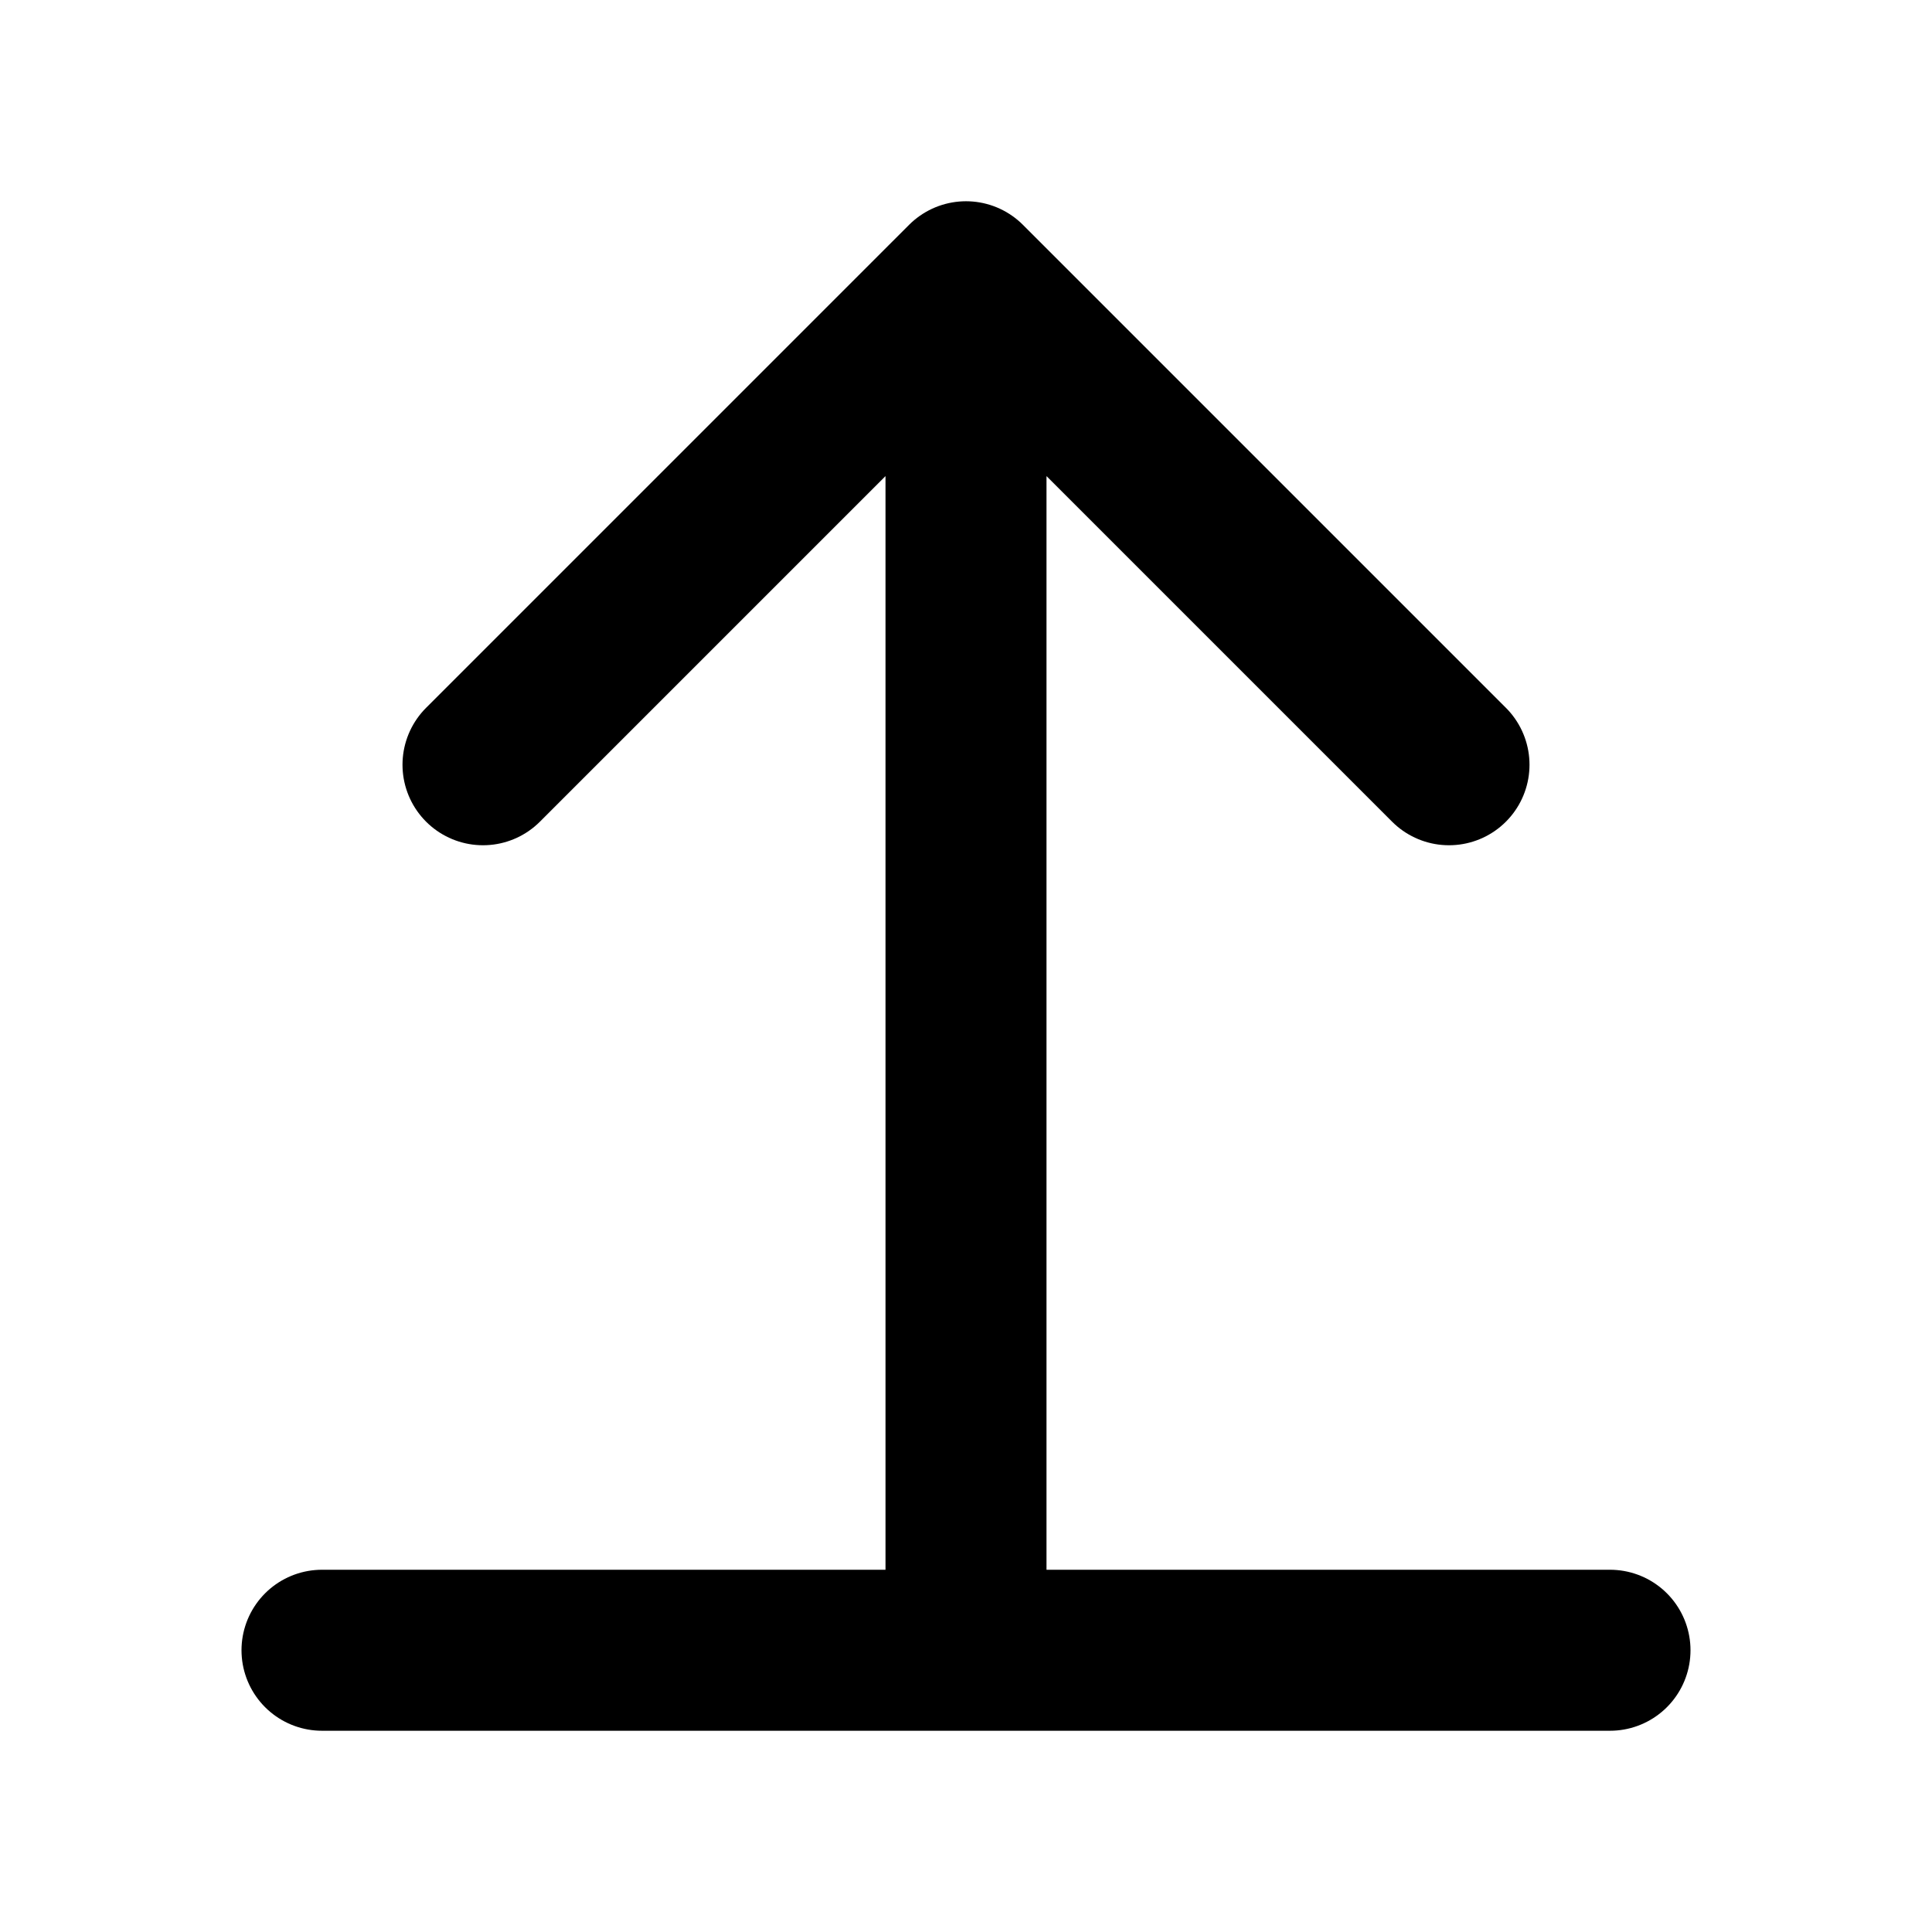
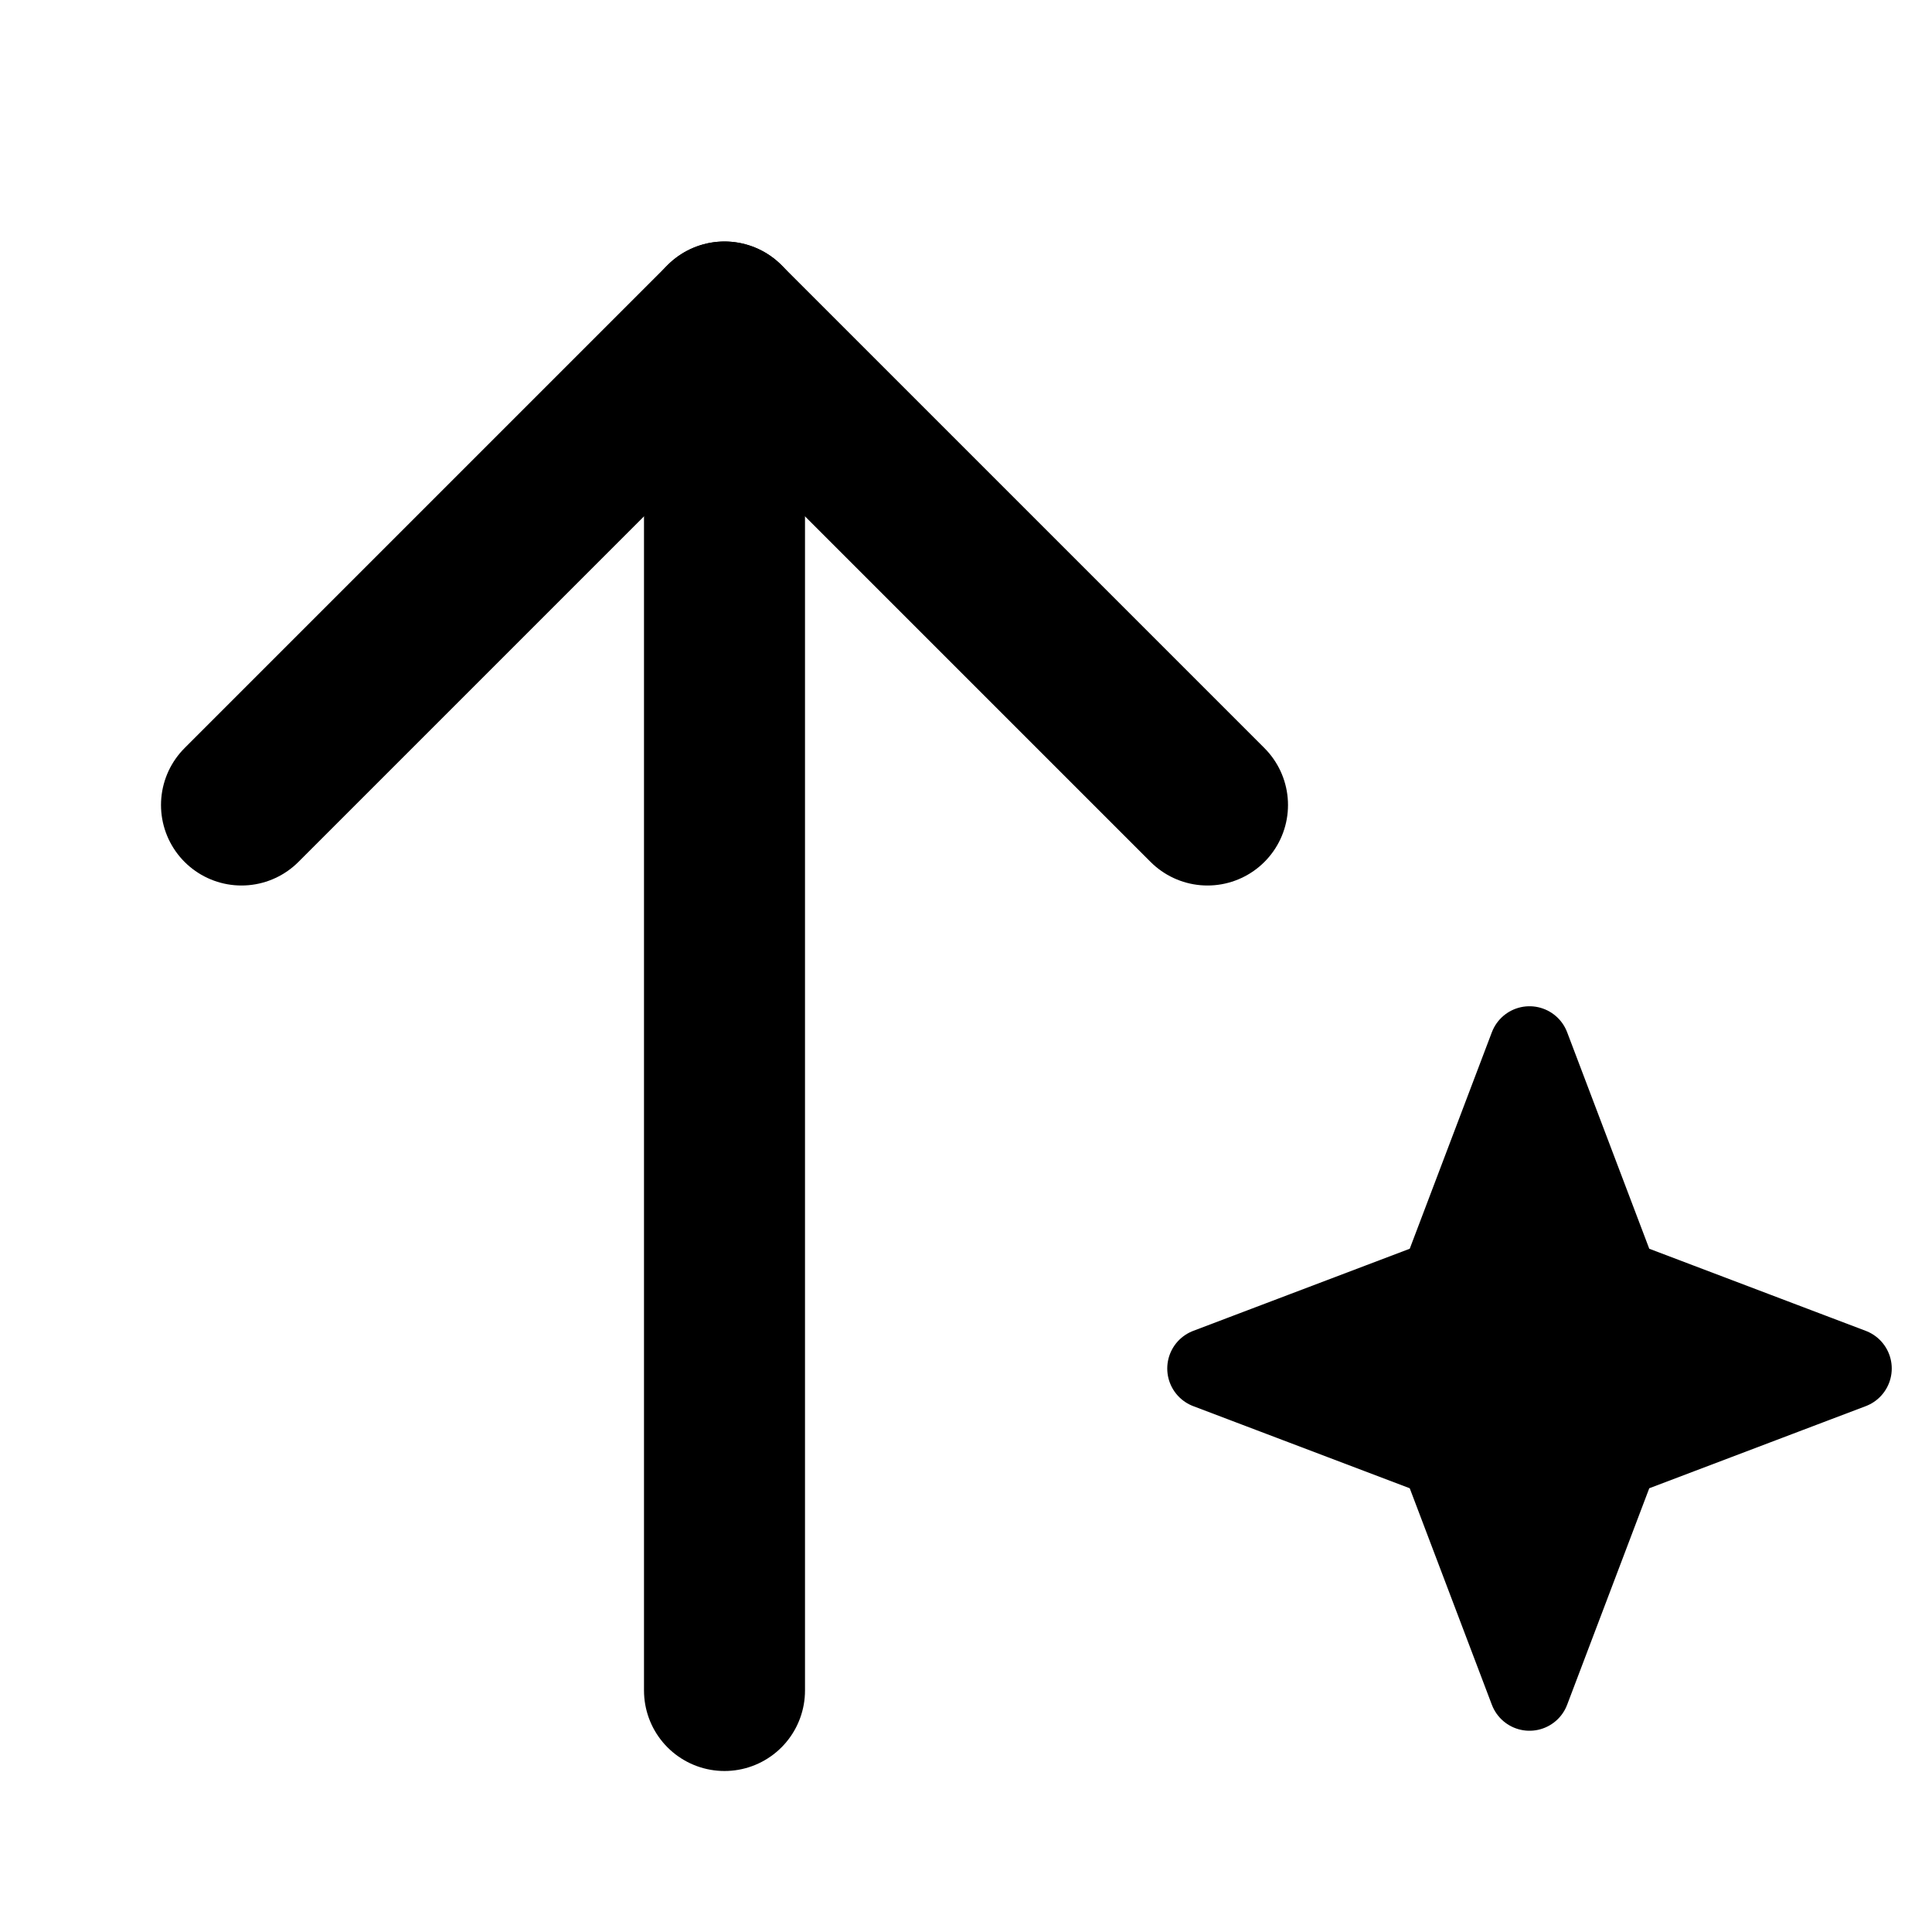
<svg xmlns="http://www.w3.org/2000/svg" viewBox="0 0 24 24" fill="none">
  <g stroke="currentColor" stroke-width="2" stroke-linecap="round" stroke-linejoin="round">
-     <path d="M12 20V4M6 9.5 12 3.5l6 6" />
-     <path d="M4 20.5h16" />
+     <path d="M9 21V4" />
+     <path d="m3 10 6-6 6 6" />
+     <path d="m19 13 1.1 2.9L23 17l-2.9 1.1L19 21l-1.1-2.9L15 17l2.9-1.1Z" fill="currentColor" stroke-width="1" />
  </g>
</svg>
